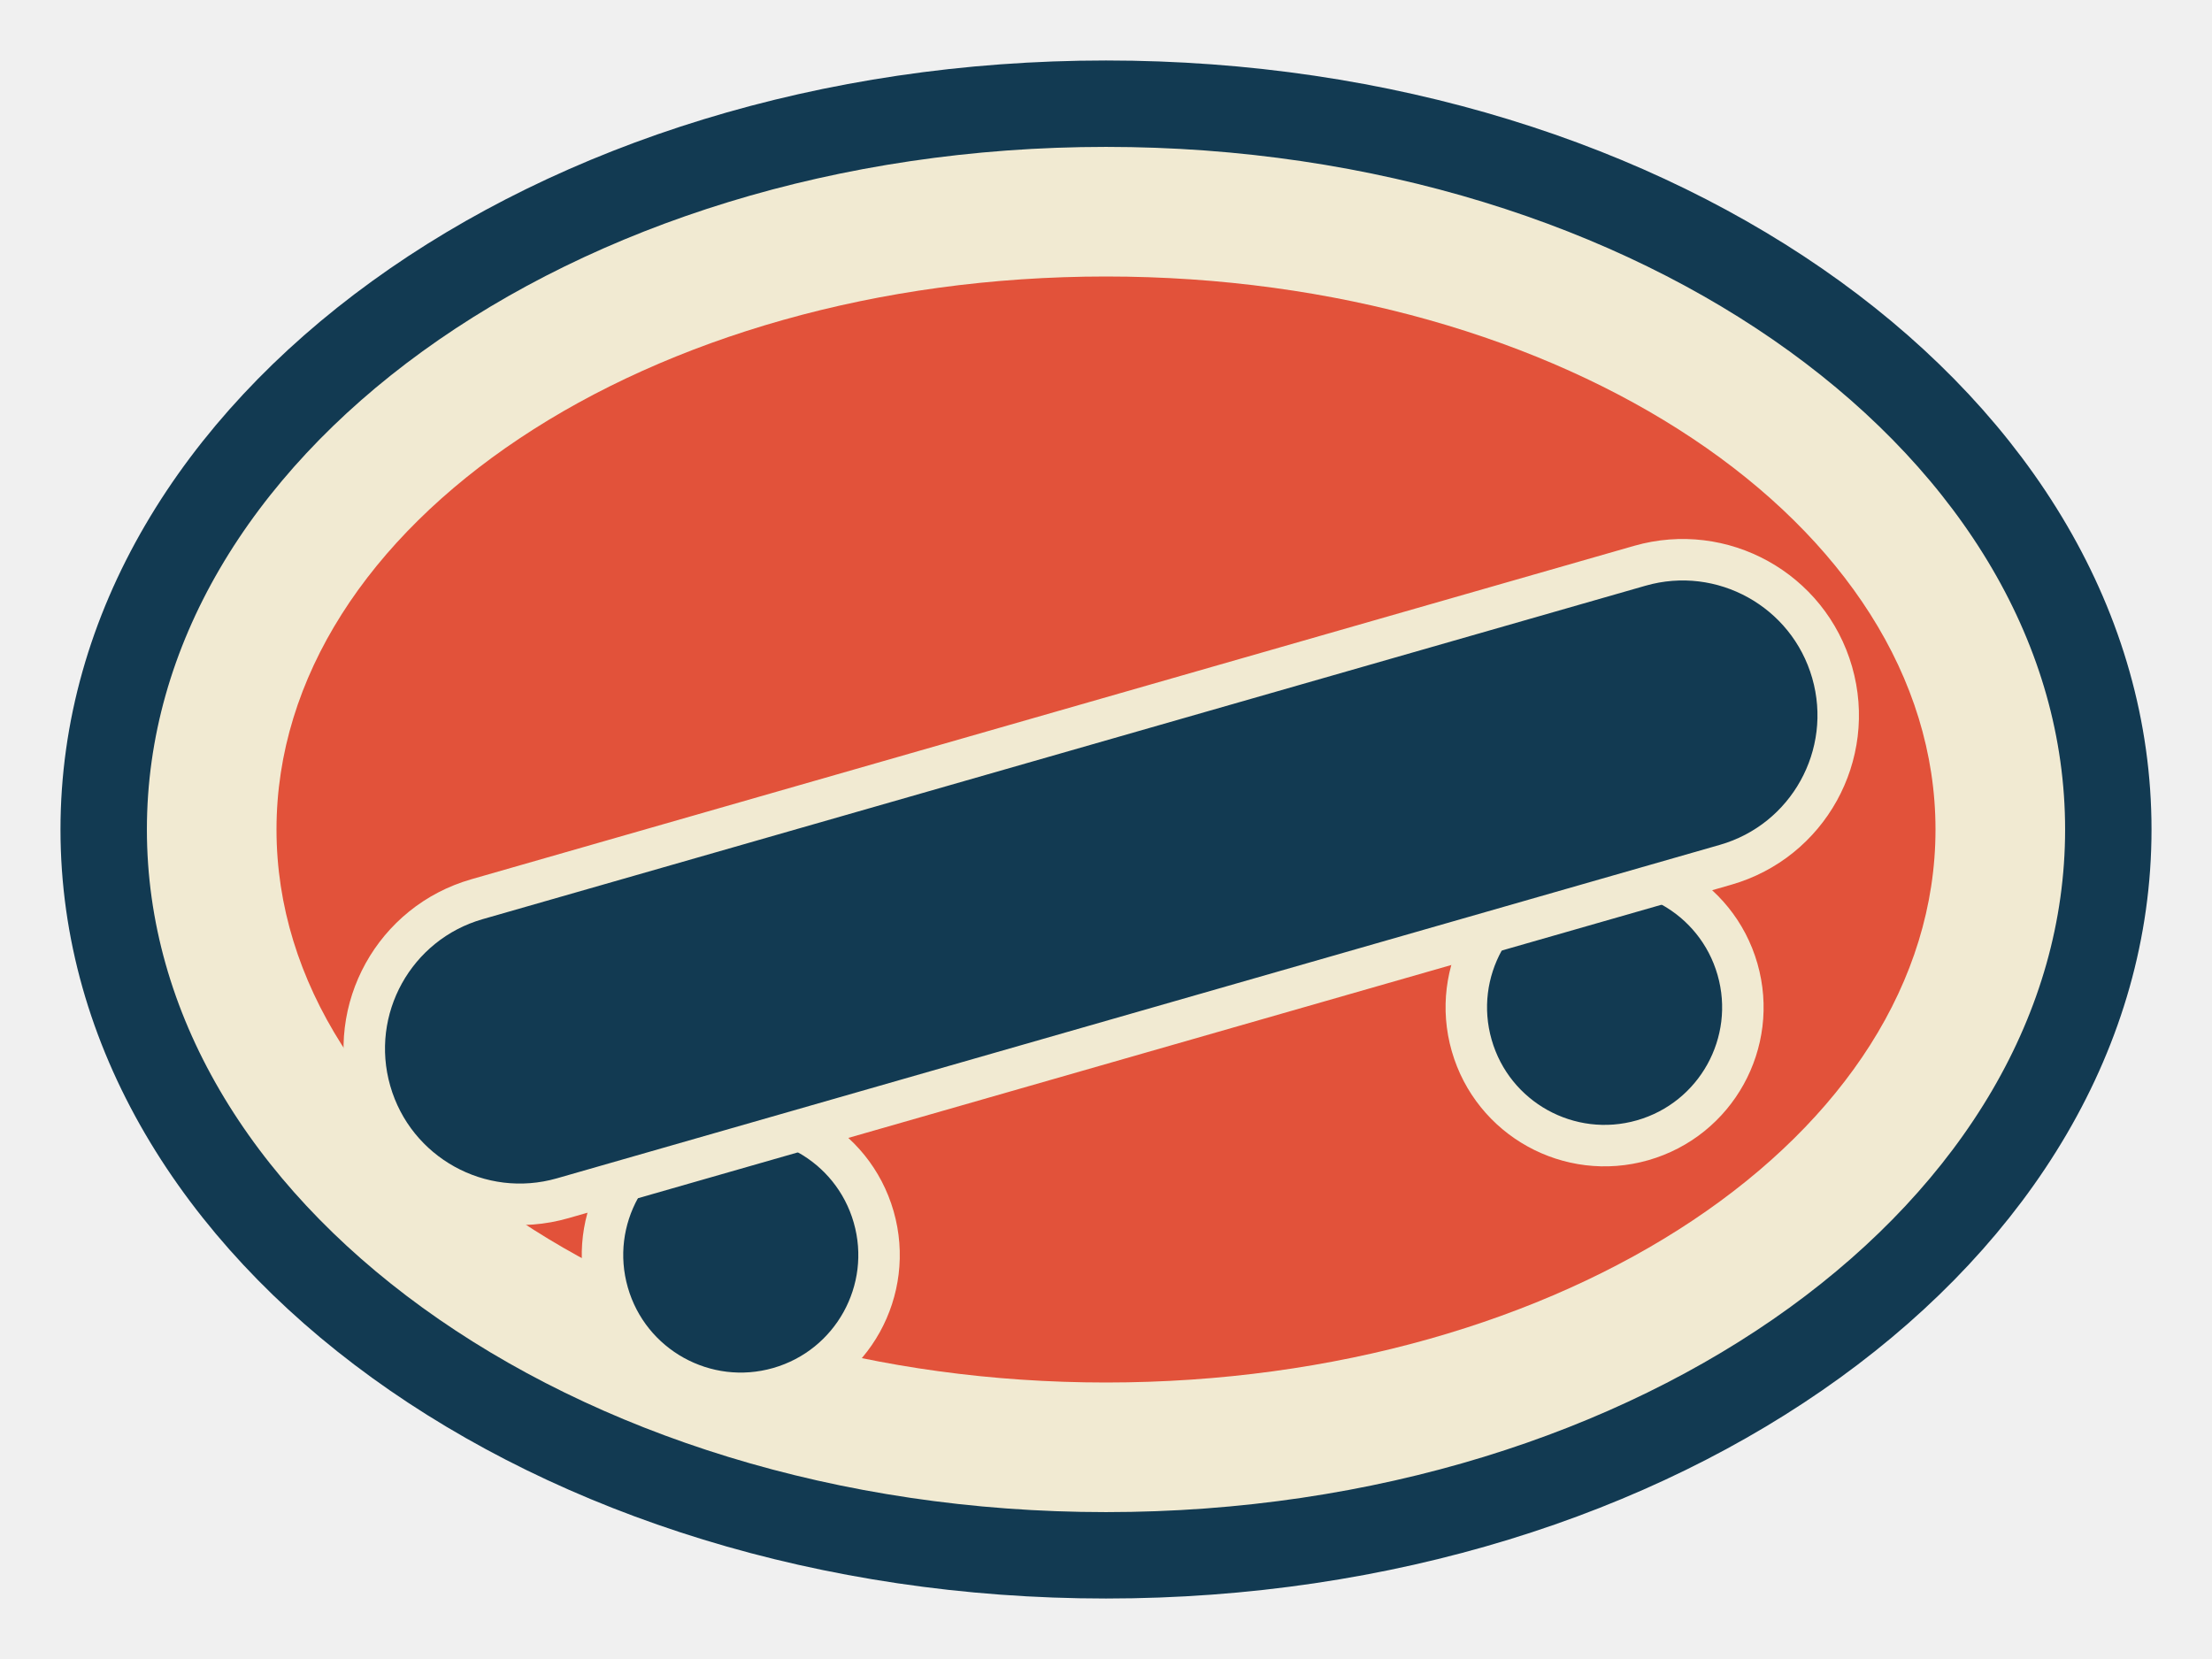
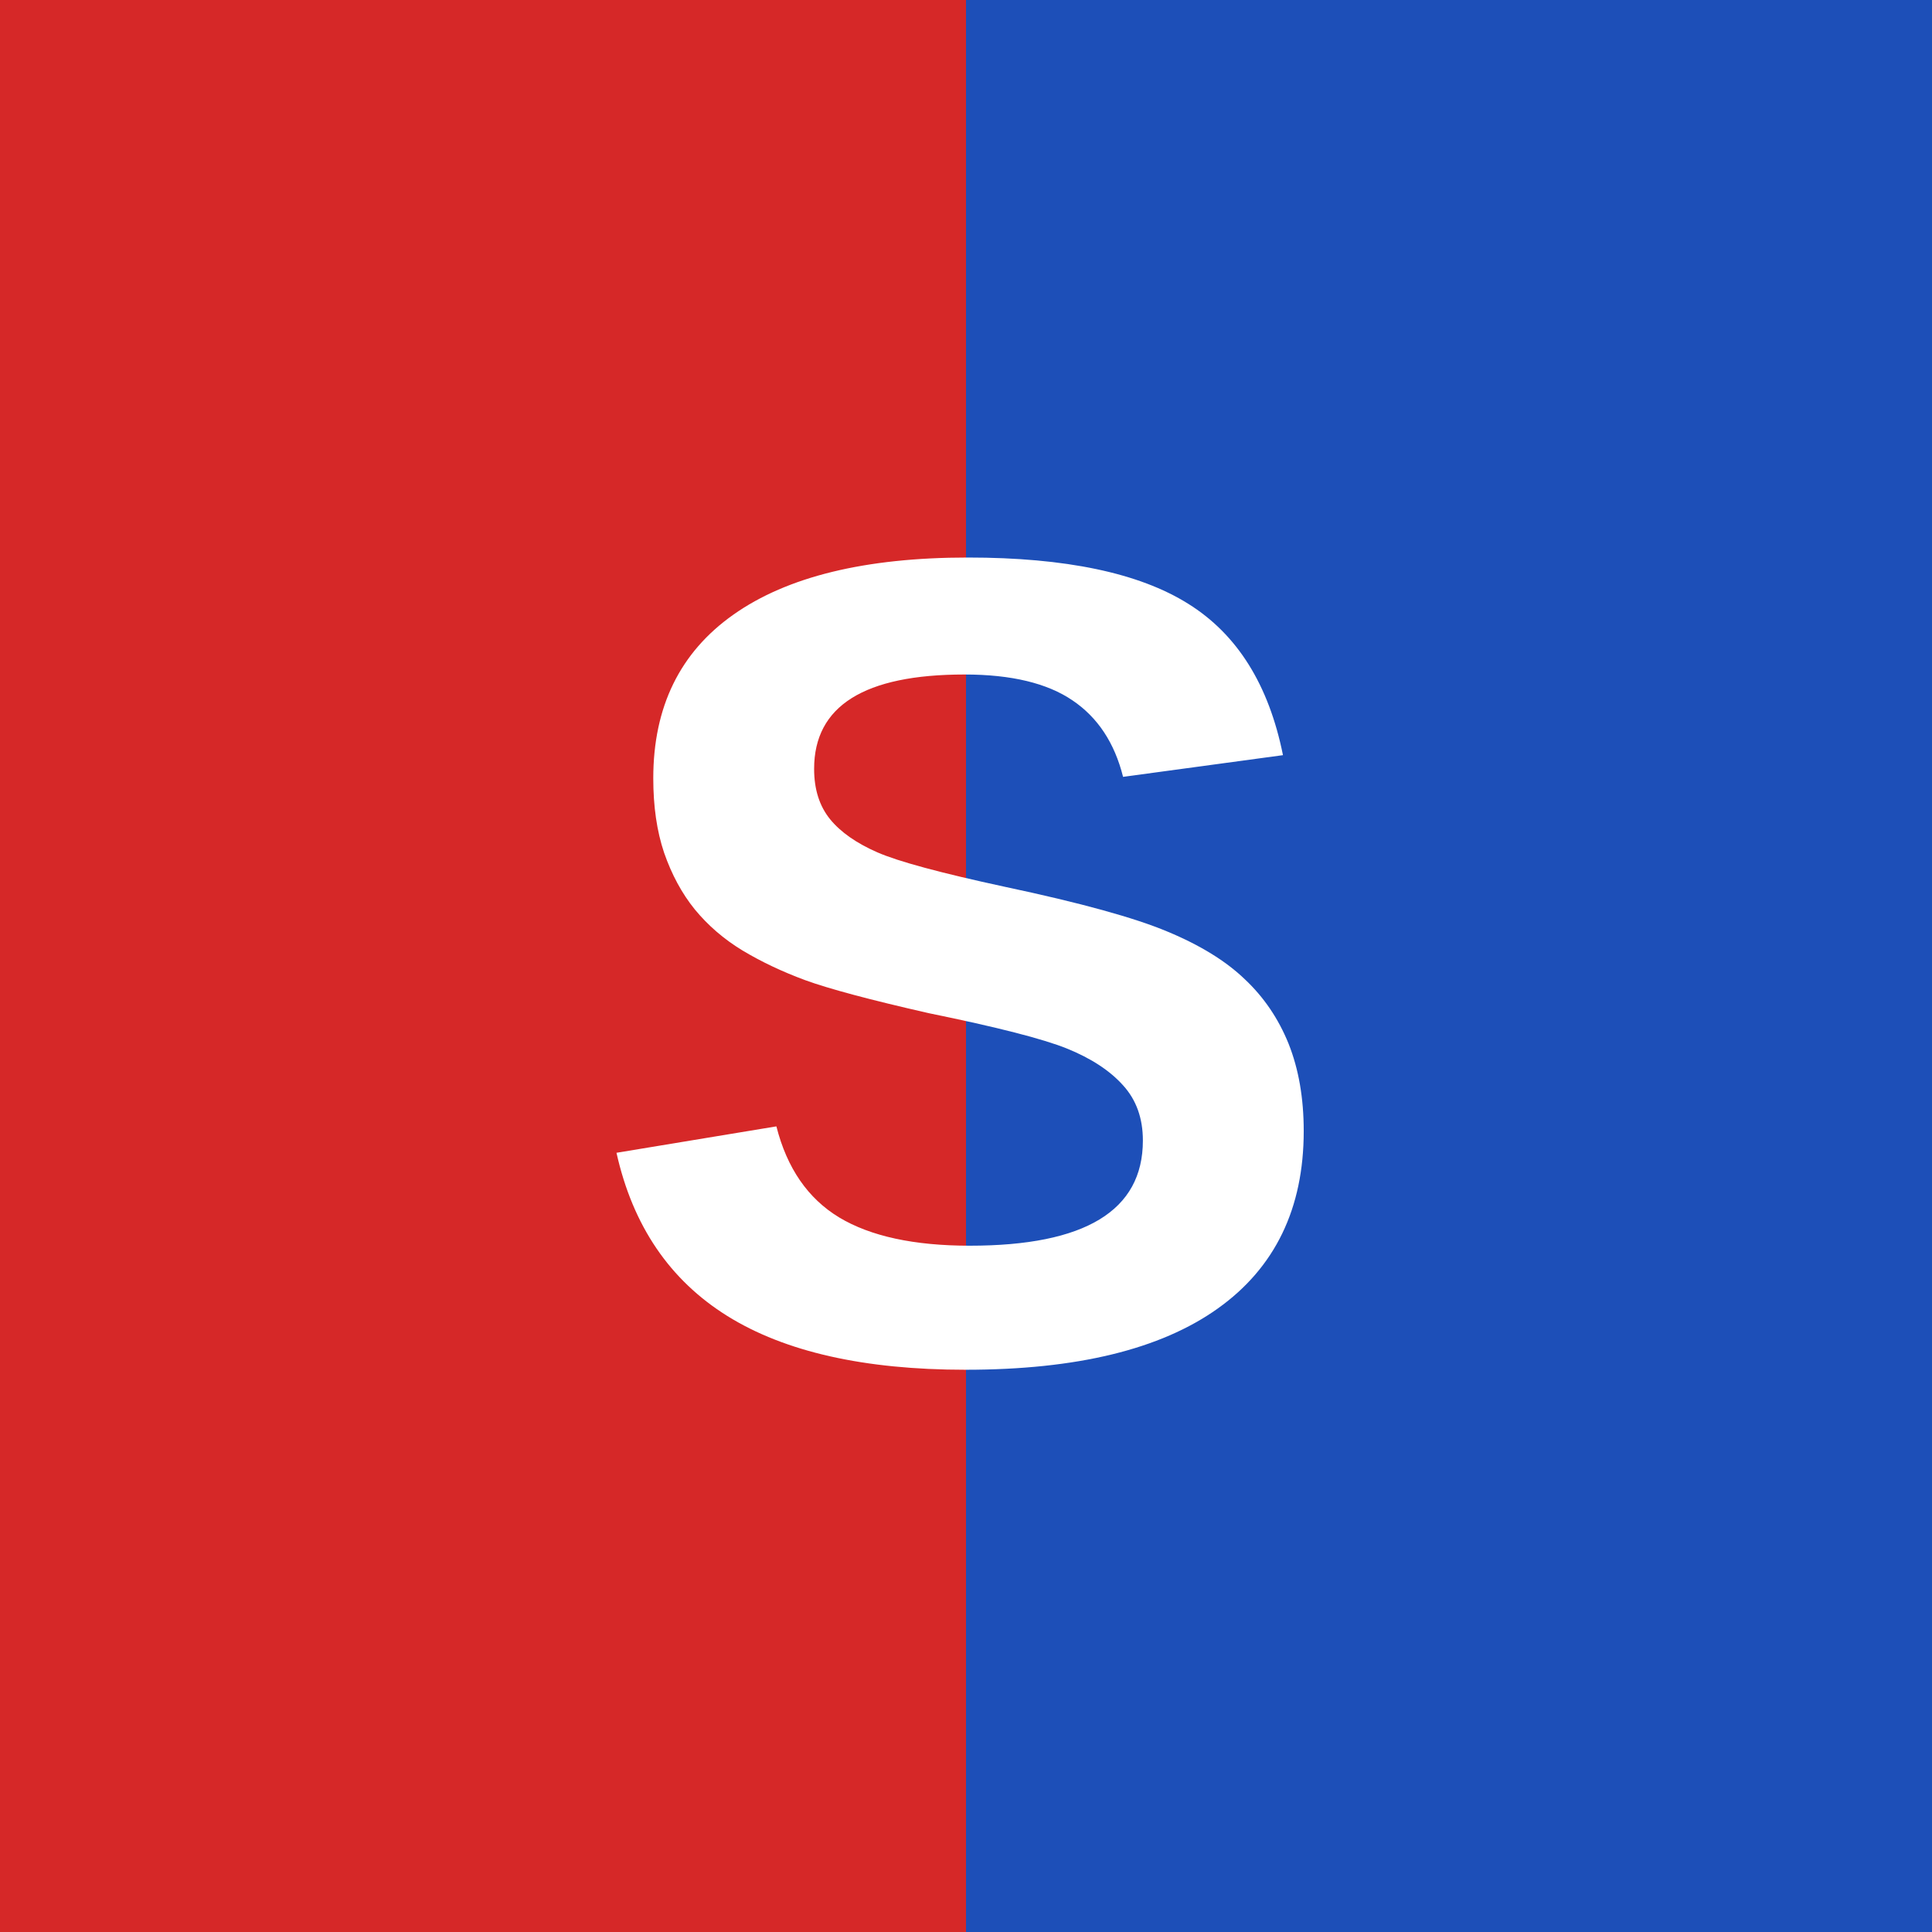
- <svg xmlns="http://www.w3.org/2000/svg" viewBox="0 0 64 48">
-   <ellipse cx="32" cy="24" rx="29" ry="21" fill="#f1ead2" stroke="#123a52" stroke-width="2.5" />
-   <ellipse cx="32" cy="24" rx="24" ry="16" fill="#e2523a" />
-   <g transform="rotate(-16 32 26)">
-     <circle cx="19" cy="33" r="4" fill="#123a52" stroke="#f1ead2" stroke-width="1.2" />
-     <circle cx="45" cy="33" r="4" fill="#123a52" stroke="#f1ead2" stroke-width="1.2" />
-     <rect x="10" y="21" width="44" height="9" rx="4.5" fill="#123a52" stroke="#f1ead2" stroke-width="1.2" />
-   </g>
+ <svg xmlns="http://www.w3.org/2000/svg" viewBox="0 0 64 64">
+   <rect width="64" height="64" fill="#fff" />
+   <rect width="32" height="64" fill="#d62828" />
+   <rect x="32" width="32" height="64" fill="#1d4fb8" />
+   <text x="32" y="45" font-family="Arial Black,Arial,sans-serif" font-weight="900" font-size="38" text-anchor="middle" fill="#fff">S</text>
</svg>
